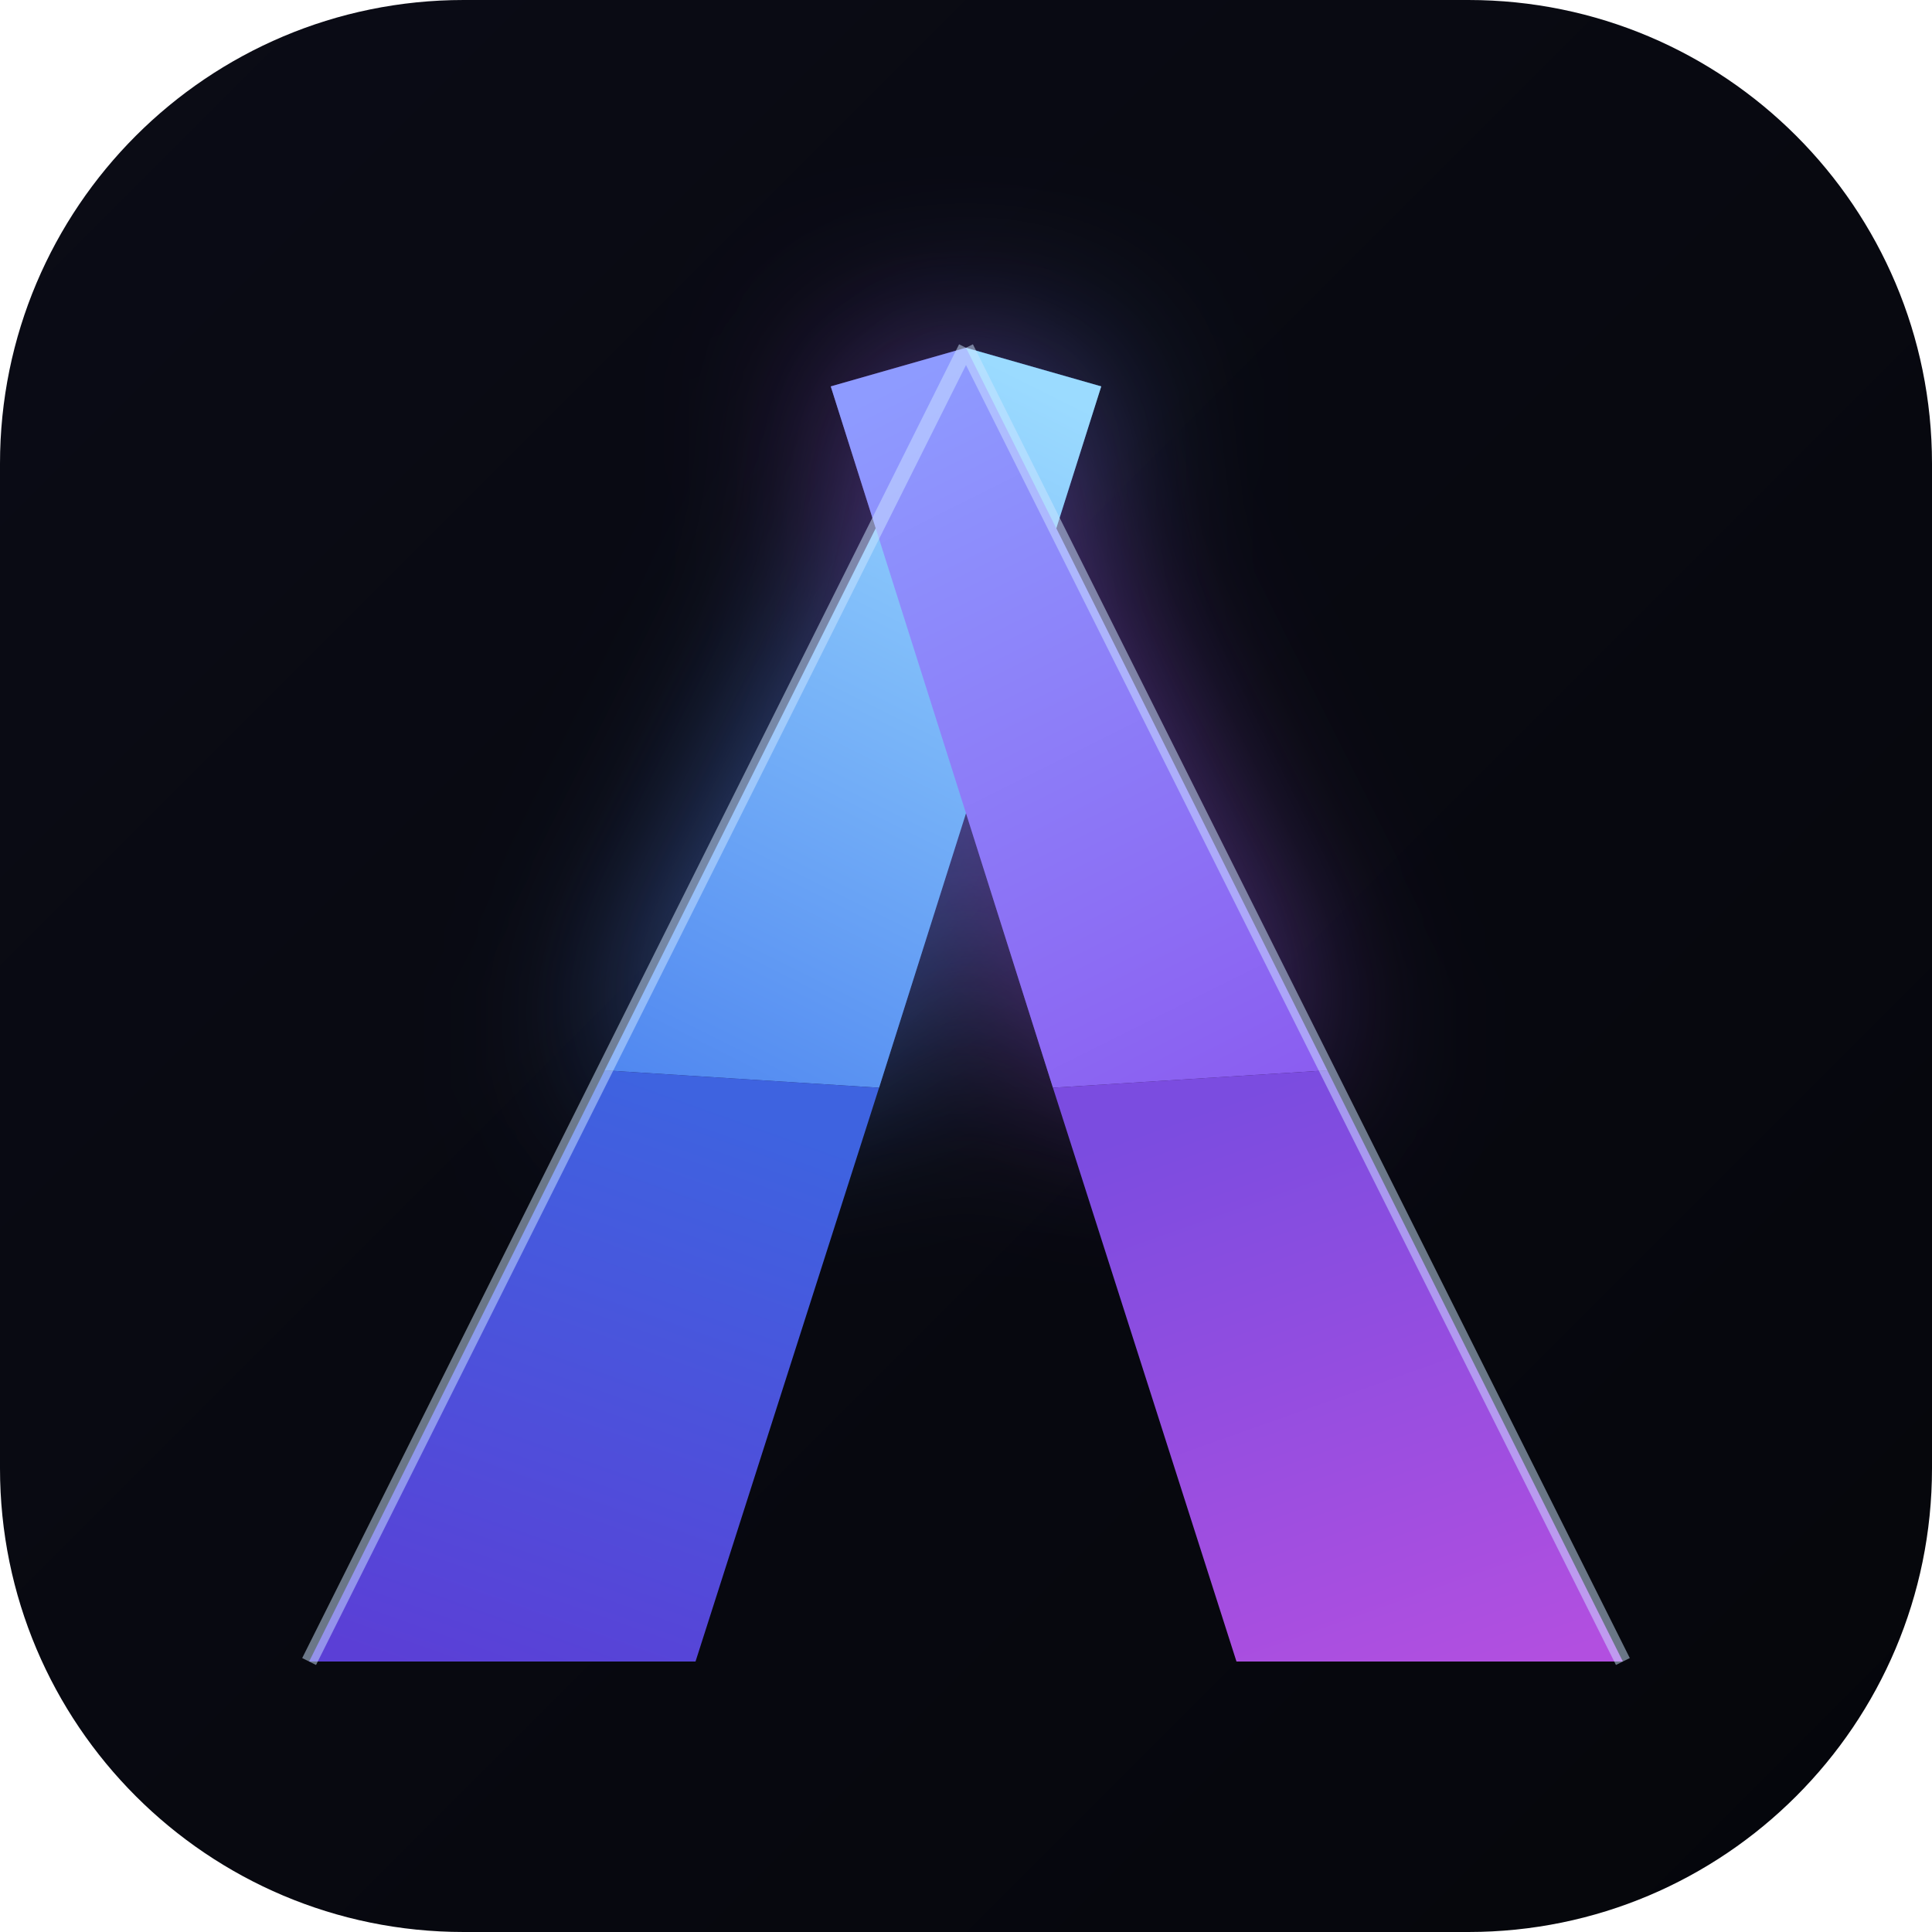
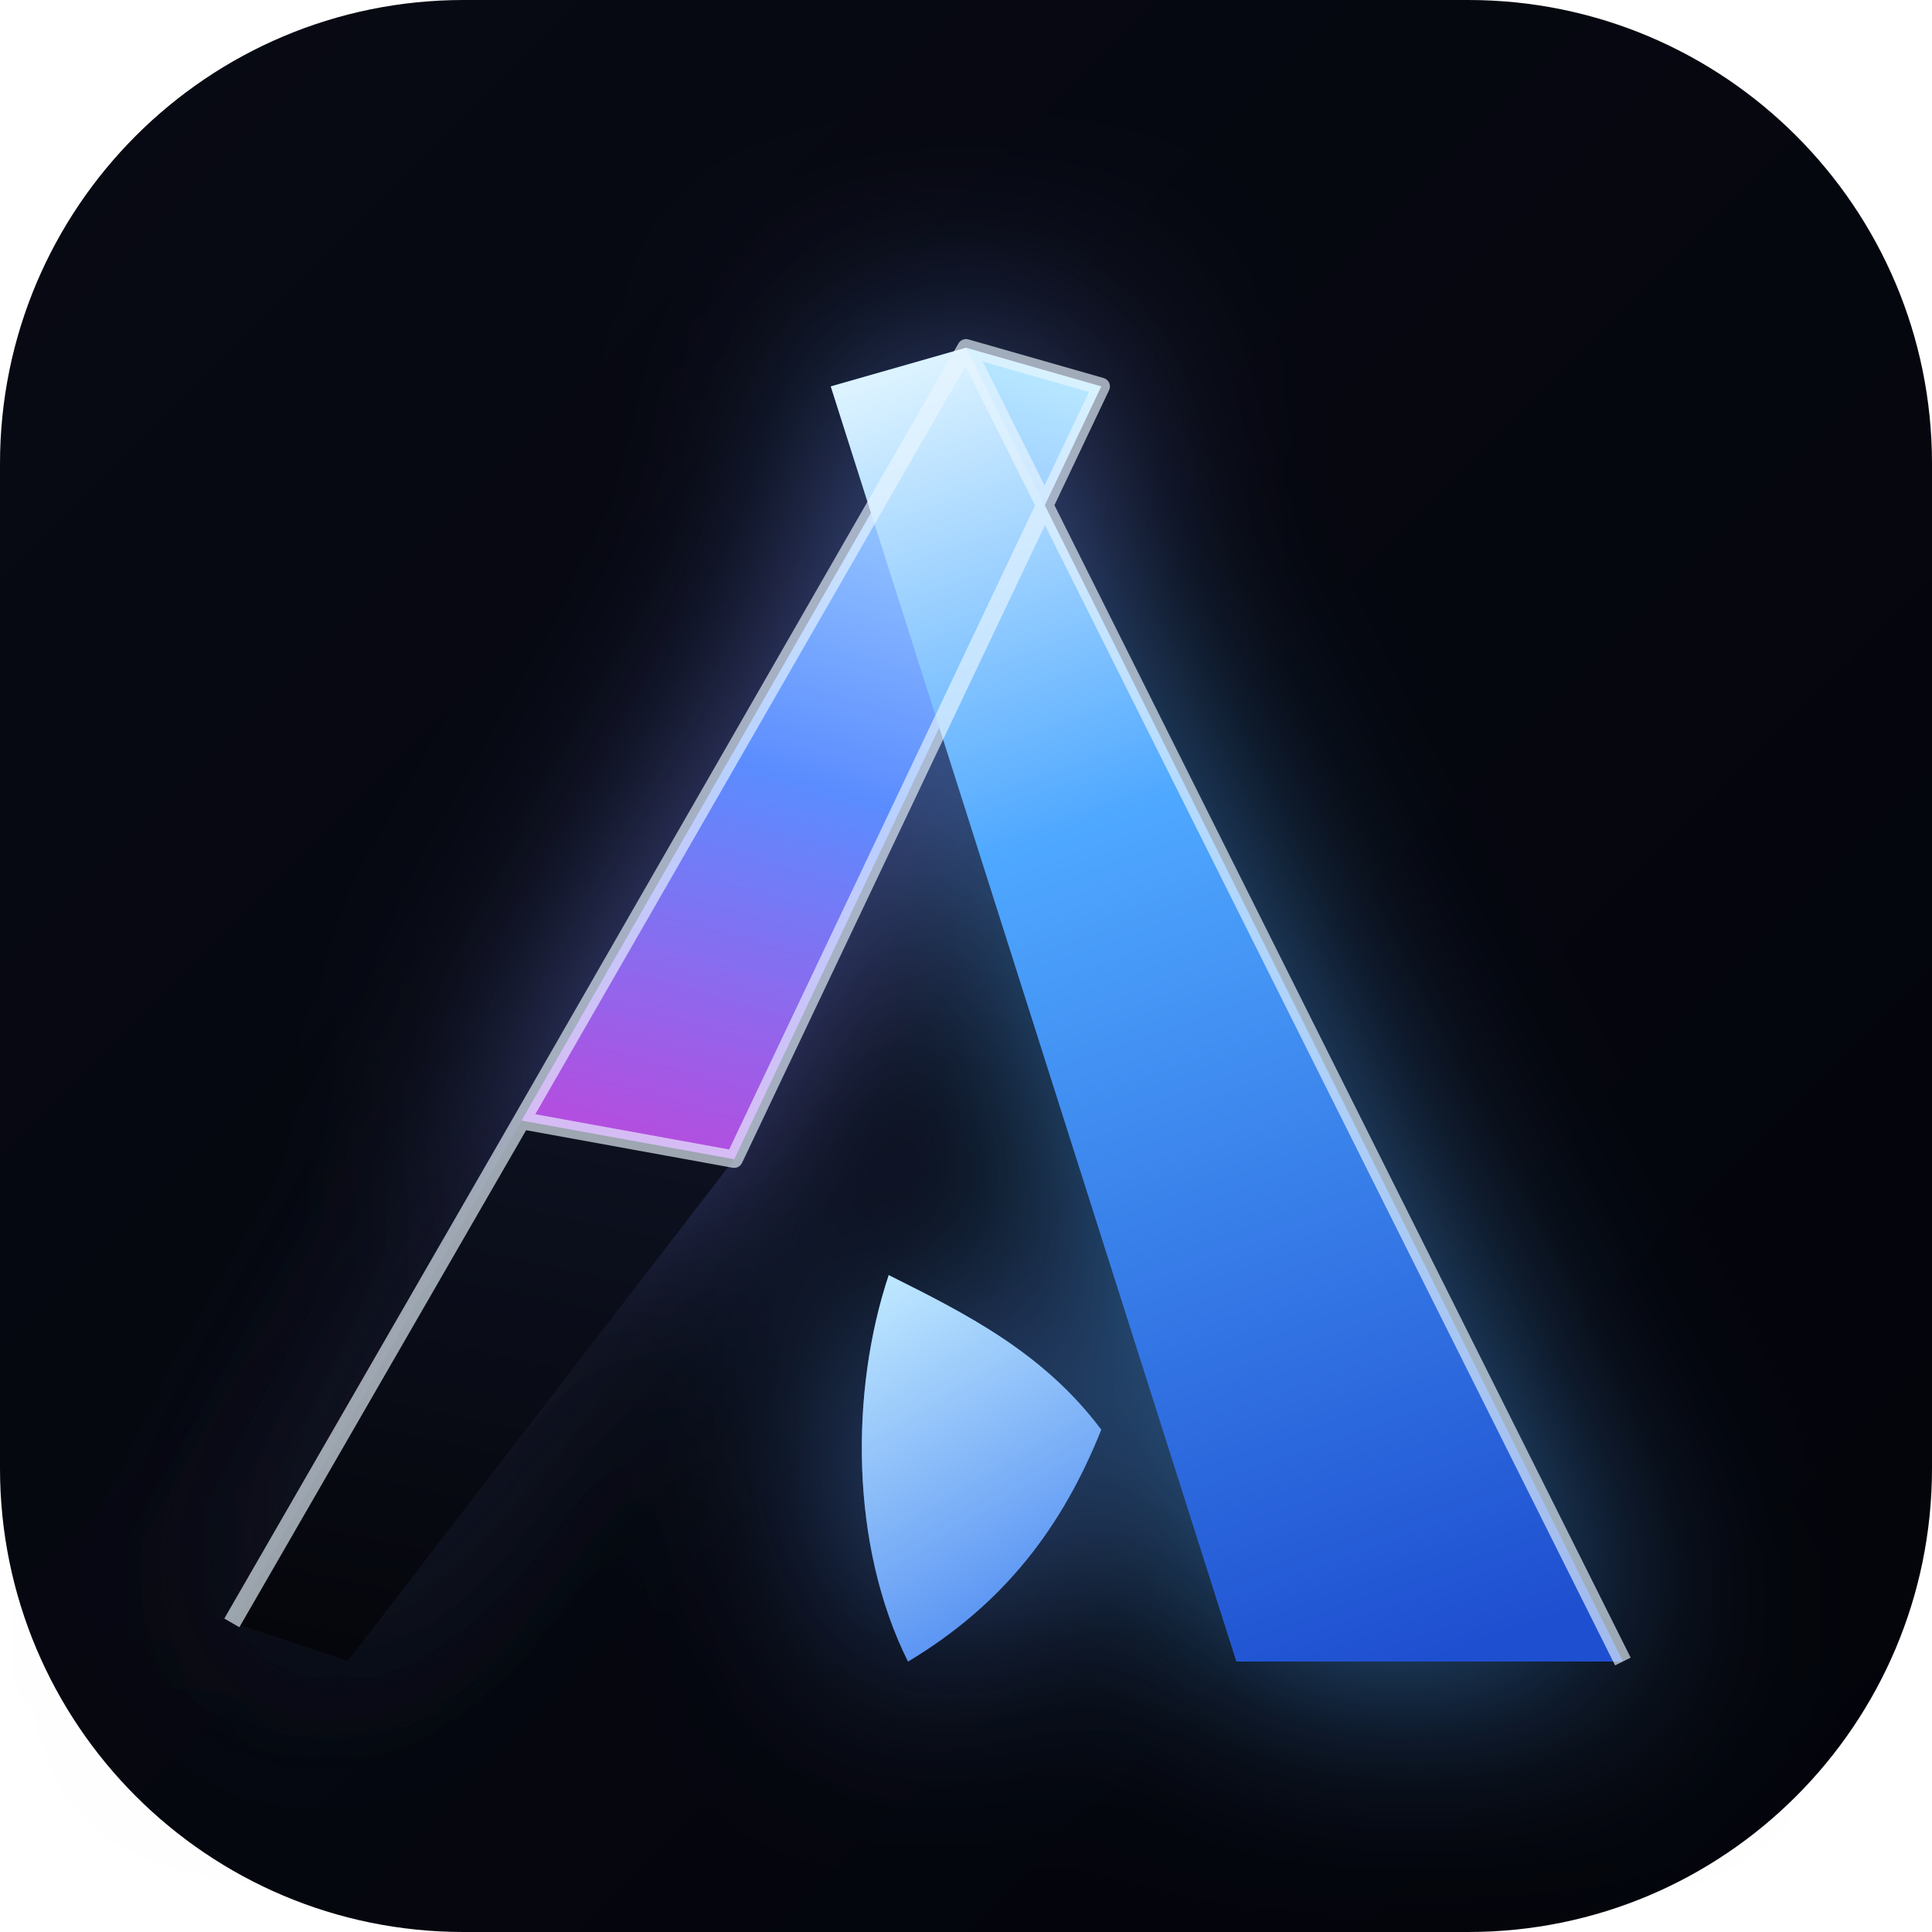
<svg xmlns="http://www.w3.org/2000/svg" viewBox="0 0 100 100" width="32" height="32">
  <defs>
    <linearGradient id="tile" x1="0" y1="0" x2="100" y2="100" gradientUnits="userSpaceOnUse">
-       <stop offset="0" stop-color="#0B0C16" />
+       <stop offset="0" stop-color="#080a14" />
+       <stop offset="1" stop-color="#03040a" />
+     </linearGradient>
+     <linearGradient id="right" x1="50" y1="18" x2="74" y2="86" gradientUnits="userSpaceOnUse">
+       <stop offset="0" stop-color="#DCF3FF" />
+       <stop offset="0.35" stop-color="#4FA8FF" />
+       <stop offset="1" stop-color="#1E4FD0" />
+     </linearGradient>
+     <linearGradient id="leftInner" x1="50" y1="18" x2="38" y2="60" gradientUnits="userSpaceOnUse">
+       <stop offset="0" stop-color="#B8E8FF" />
+       <stop offset="0.55" stop-color="#5B8CFF" />
+       <stop offset="1" stop-color="#B24FE0" />
+     </linearGradient>
+     <linearGradient id="leftOuter" x1="30" y1="30" x2="18" y2="86" gradientUnits="userSpaceOnUse">
+       <stop offset="0" stop-color="#141B33" />
      <stop offset="1" stop-color="#05060B" />
    </linearGradient>
-     <linearGradient id="lu" x1="50" y1="18" x2="31" y2="56" gradientUnits="userSpaceOnUse">
-       <stop offset="0" stop-color="#9BDBFF" />
-       <stop offset="1" stop-color="#4F86F0" />
+     <linearGradient id="swoosh" x1="46" y1="66" x2="58" y2="86" gradientUnits="userSpaceOnUse">
+       <stop offset="0" stop-color="#BFE8FF" />
+       <stop offset="1" stop-color="#3D7CF0" />
    </linearGradient>
-     <linearGradient id="ll" x1="31" y1="55" x2="20" y2="86" gradientUnits="userSpaceOnUse">
-       <stop offset="0" stop-color="#3E63E0" />
-       <stop offset="1" stop-color="#5B3FD6" />
-     </linearGradient>
-     <linearGradient id="ru" x1="50" y1="18" x2="69" y2="56" gradientUnits="userSpaceOnUse">
-       <stop offset="0" stop-color="#8E9BFF" />
-       <stop offset="1" stop-color="#8B5CF0" />
-     </linearGradient>
-     <linearGradient id="rl" x1="69" y1="55" x2="80" y2="86" gradientUnits="userSpaceOnUse">
-       <stop offset="0" stop-color="#7B4CE0" />
-       <stop offset="1" stop-color="#B24FE0" />
-     </linearGradient>
-     <filter id="glow" x="-60%" y="-60%" width="220%" height="220%">
-       <feGaussianBlur stdDeviation="4.5" result="b" />
+     <filter id="glow" x="-80%" y="-80%" width="260%" height="260%">
+       <feGaussianBlur stdDeviation="5.5" result="b" />
      <feMerge>
        <feMergeNode in="b" />
        <feMergeNode in="SourceGraphic" />
      </feMerge>
    </filter>
  </defs>
  <rect width="100" height="100" rx="24" fill="url(#tile)" />
-   <g filter="url(#glow)" opacity="0.55">
-     <path d="M50,18 L57,20 L45.5,56.3 L31.3,55.4 Z" fill="#5B8CFF" />
-     <path d="M50,18 L43,20 L54.5,56.3 L68.7,55.4 Z" fill="#9B5CF0" />
+   <g filter="url(#glow)" opacity="0.6">
+     <path d="M50,18 L84,86 L64,86 L43,20 Z" fill="#4FA8FF" />
+     <path d="M50,18 L57,20 L38,60 L27,58 Z" fill="#7B8CFF" />
+     <path d="M27,58 L38,60 L18,86 L12,84 Z" fill="#2A3050" />
+     <path d="M46,66 C50,68 54,70 57,74 C55,79 52,83 47,86 C44,80 44,72 46,66 Z" fill="#5B9CFF" />
  </g>
-   <path d="M50,18 L57,20 L45.5,56.3 L31.3,55.4 Z" fill="url(#lu)" />
-   <path d="M31.3,55.4 L45.5,56.3 L36,86 L16,86 Z" fill="url(#ll)" />
-   <path d="M50,18 L43,20 L54.5,56.3 L68.7,55.4 Z" fill="url(#ru)" />
-   <path d="M68.7,55.4 L54.5,56.3 L64,86 L84,86 Z" fill="url(#rl)" />
-   <path d="M50,18 L16,86 M50,18 L84,86" stroke="#CFE6FF" stroke-width="0.8" stroke-opacity="0.5" fill="none" />
+   <path d="M27,58 L38,60 L18,86 L12,84 Z" fill="url(#leftOuter)" />
+   <path d="M50,18 L57,20 L38,60 L27,58 Z" fill="url(#leftInner)" />
+   <path d="M50,18 L84,86 L64,86 L43,20 Z" fill="url(#right)" />
+   <path d="M46,66 C50,68 54,70 57,74 C55,79 52,83 47,86 C44,80 44,72 46,66 Z" fill="url(#swoosh)" />
+   <path d="M50,18 L57,20 L38,60 L27,58 Z M50,18 L84,86 M27,58 L12,84" stroke="#EAF6FF" stroke-width="0.9" stroke-opacity="0.65" fill="none" stroke-linejoin="round" />
</svg>
